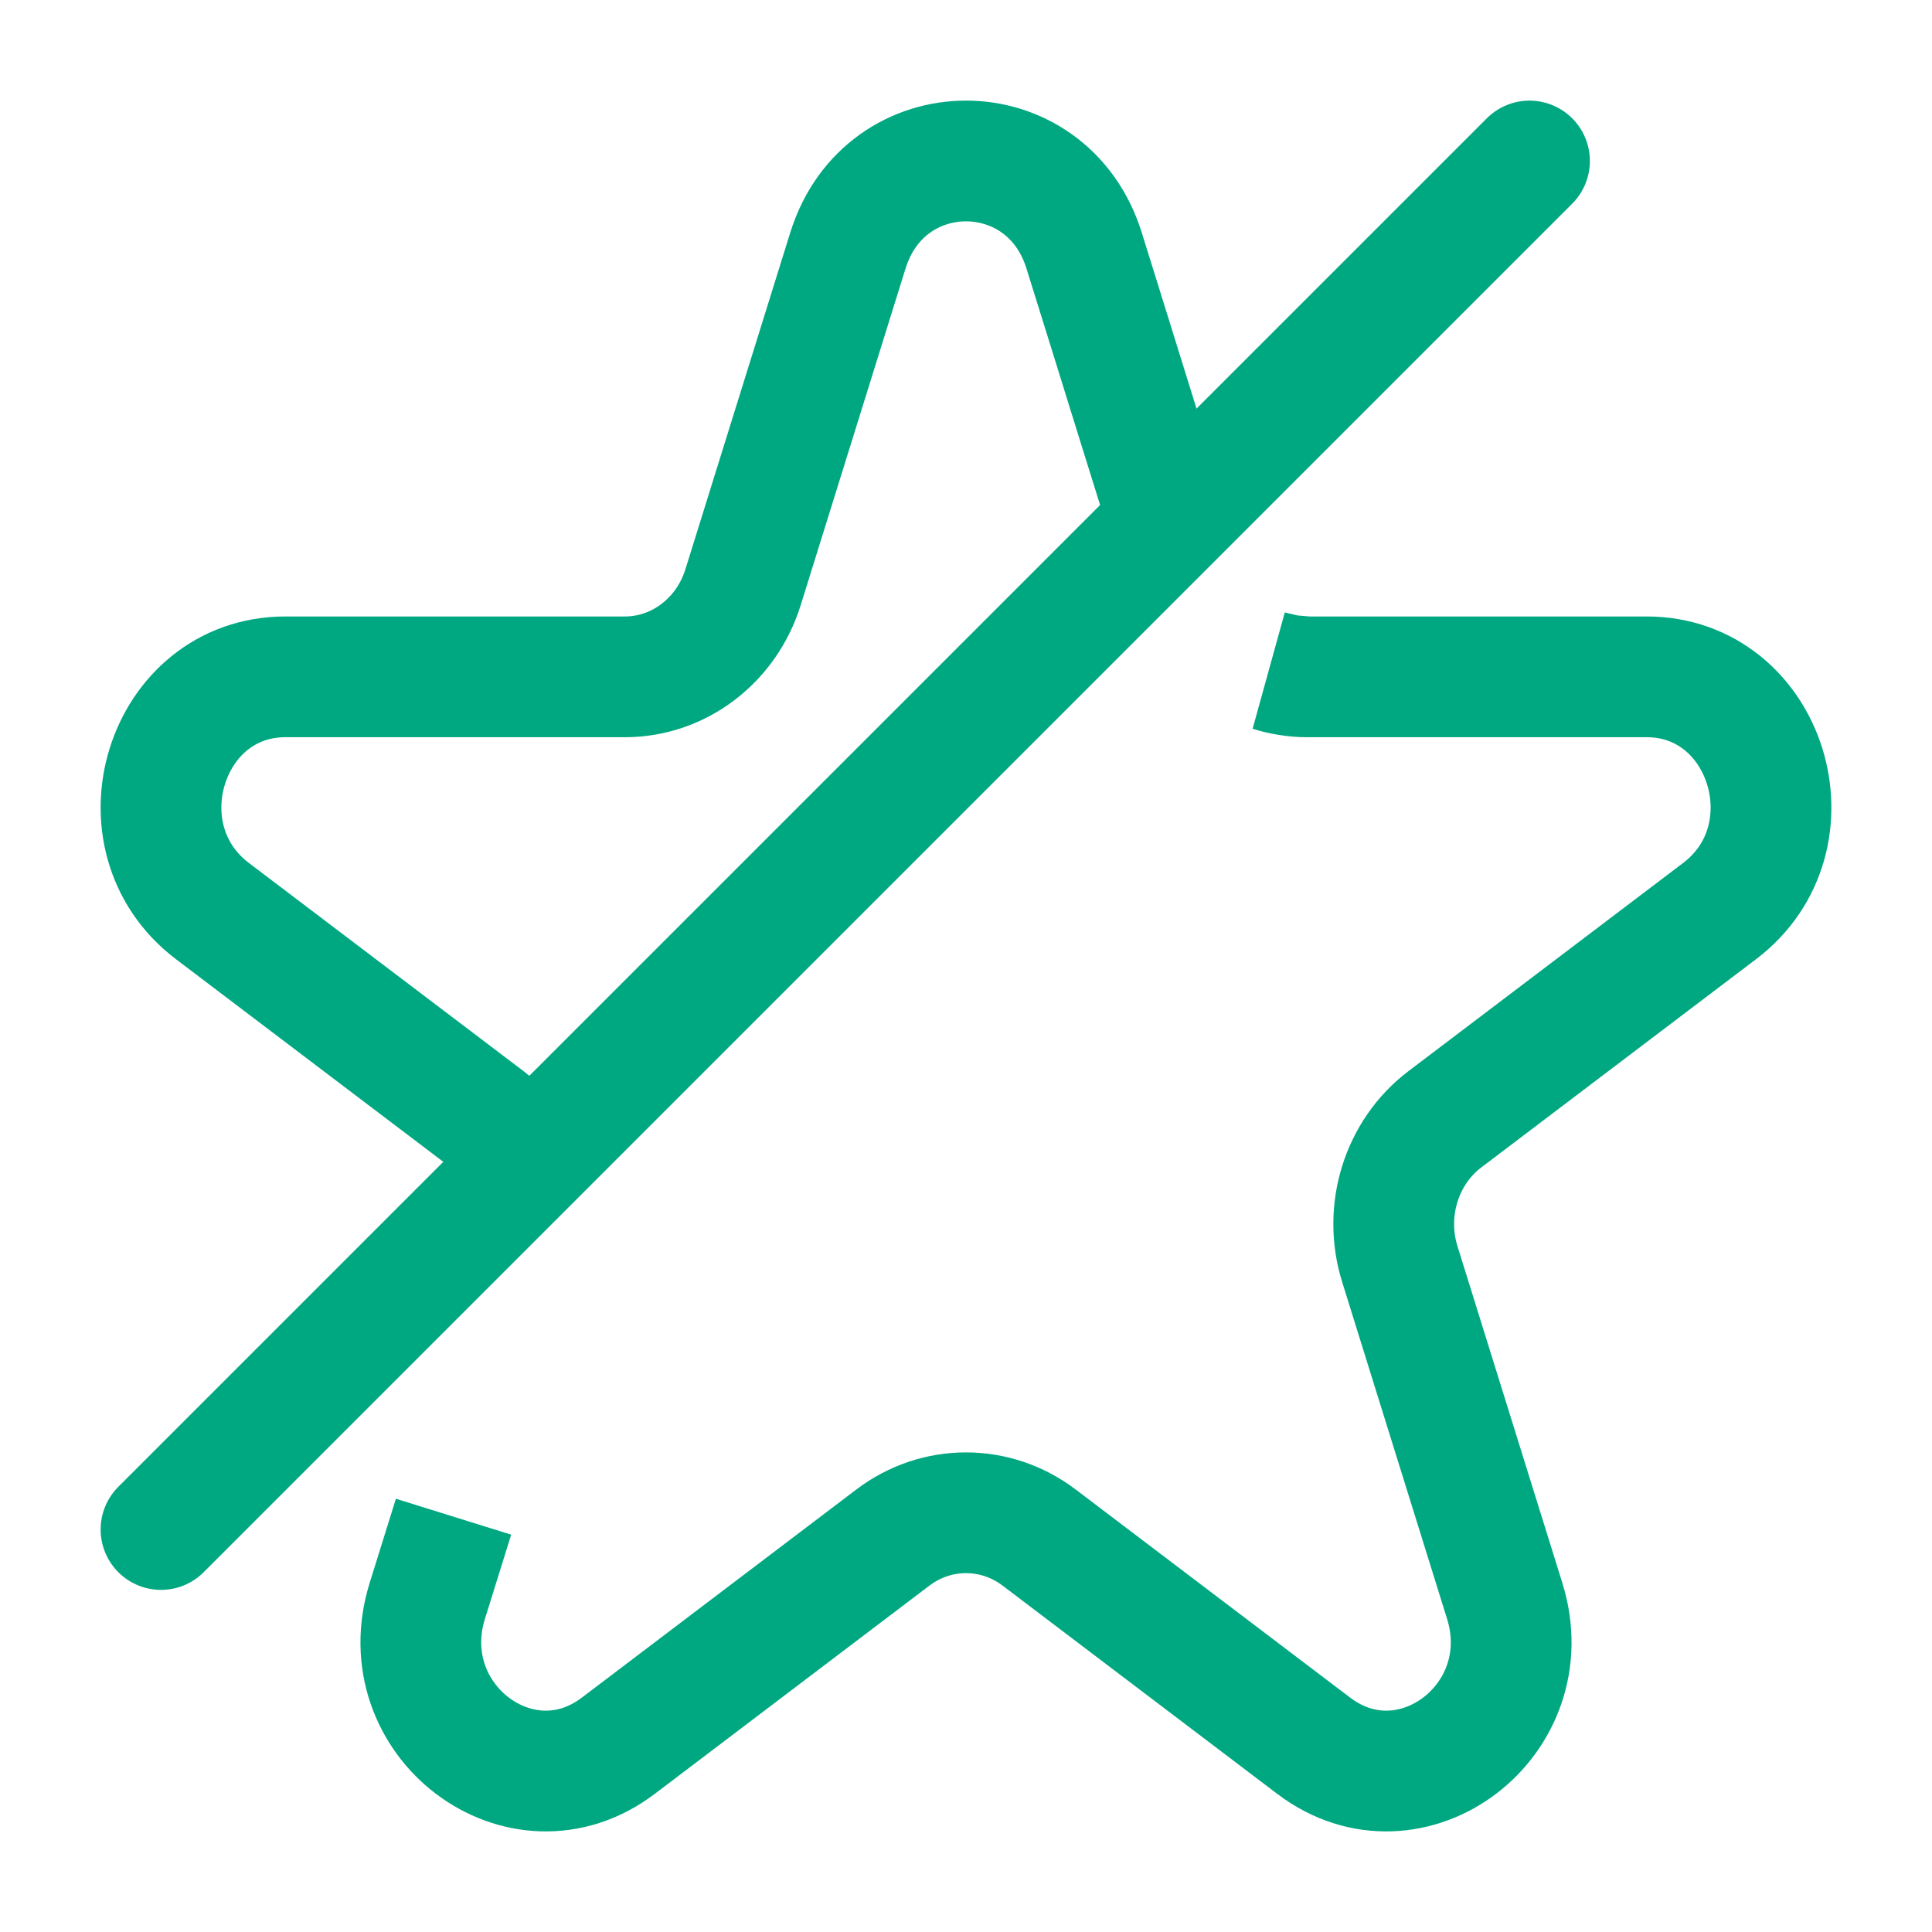
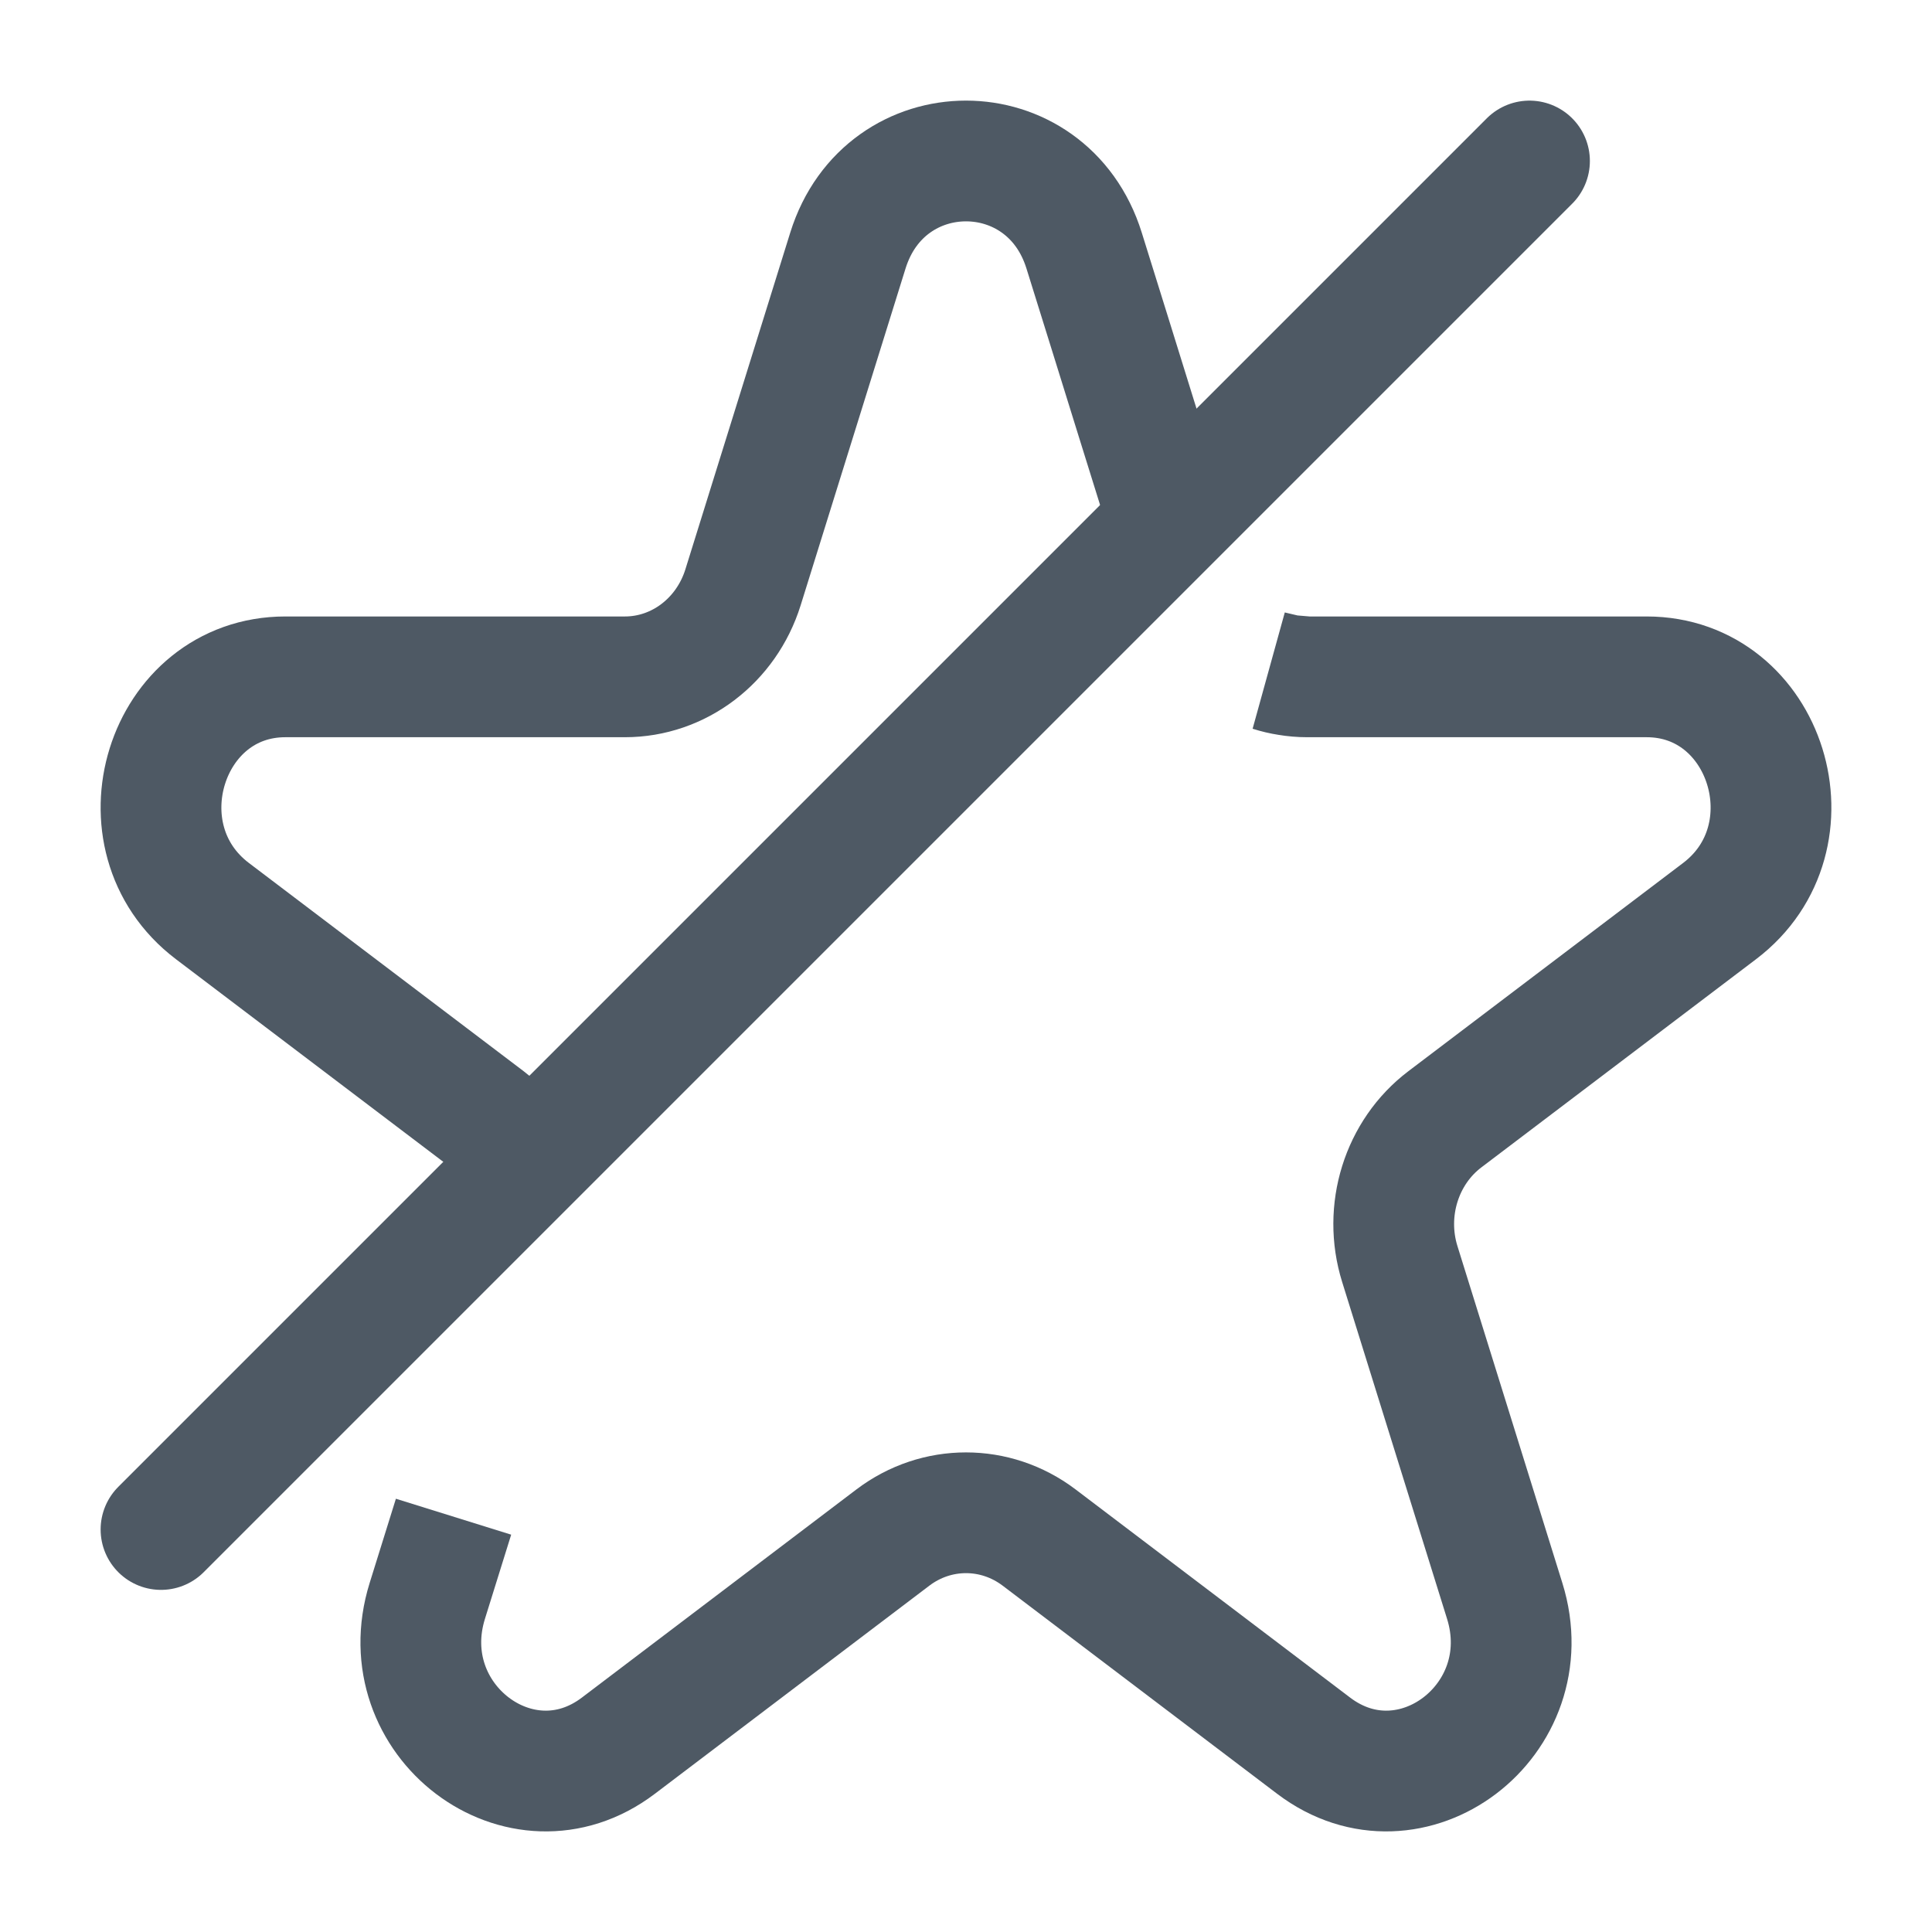
<svg xmlns="http://www.w3.org/2000/svg" width="24" height="24" viewBox="0 0 24 24" fill="none">
-   <path d="M16.237 8.408H20.455C21.949 8.408 22.57 10.402 21.361 11.318L17.949 13.904C17.409 14.313 17.182 15.04 17.389 15.703L18.692 19.887C19.154 21.369 17.527 22.602 16.319 21.686L12.907 19.099C12.366 18.69 11.634 18.69 11.093 19.099L7.681 21.686C6.473 22.602 4.846 21.369 5.308 19.887L5.634 18.841M16.237 8.408C16.157 8.408 16.078 8.401 16 8.388M16.237 8.408L16 8.388M14.444 6.25L14.118 5.204L13.793 4.158L13.467 3.112C13.005 1.629 10.995 1.629 10.533 3.112L9.23 7.296C9.023 7.959 8.431 8.408 7.763 8.408H3.545C2.051 8.408 1.43 10.402 2.639 11.318L6.051 13.904C6.229 14.039 6.372 14.207 6.478 14.397C6.533 14.496 6.578 14.6 6.611 14.708M16 8.388C15.928 8.377 15.857 8.36 15.788 8.338L16 8.388Z" stroke="#00A881" stroke-width="1.5" />
-   <path d="M19 2L2 19" stroke="#00A881" stroke-width="1.5" stroke-linecap="round" stroke-linejoin="round" />
+   <path d="M16.237 8.408H20.455C21.949 8.408 22.57 10.402 21.361 11.318L17.949 13.904C17.409 14.313 17.182 15.04 17.389 15.703L18.692 19.887C19.154 21.369 17.527 22.602 16.319 21.686L12.907 19.099C12.366 18.69 11.634 18.69 11.093 19.099L7.681 21.686C6.473 22.602 4.846 21.369 5.308 19.887L5.634 18.841M16.237 8.408C16.157 8.408 16.078 8.401 16 8.388M16.237 8.408L16 8.388M14.444 6.25L14.118 5.204L13.793 4.158L13.467 3.112C13.005 1.629 10.995 1.629 10.533 3.112L9.23 7.296C9.023 7.959 8.431 8.408 7.763 8.408H3.545C2.051 8.408 1.43 10.402 2.639 11.318L6.051 13.904C6.229 14.039 6.372 14.207 6.478 14.397C6.533 14.496 6.578 14.6 6.611 14.708M16 8.388C15.928 8.377 15.857 8.36 15.788 8.338L16 8.388Z" stroke="#4E5964" stroke-width="1.5" />
+   <path d="M19 2L2 19" stroke="#4E5964" stroke-width="1.5" stroke-linecap="round" stroke-linejoin="round" />
</svg>
